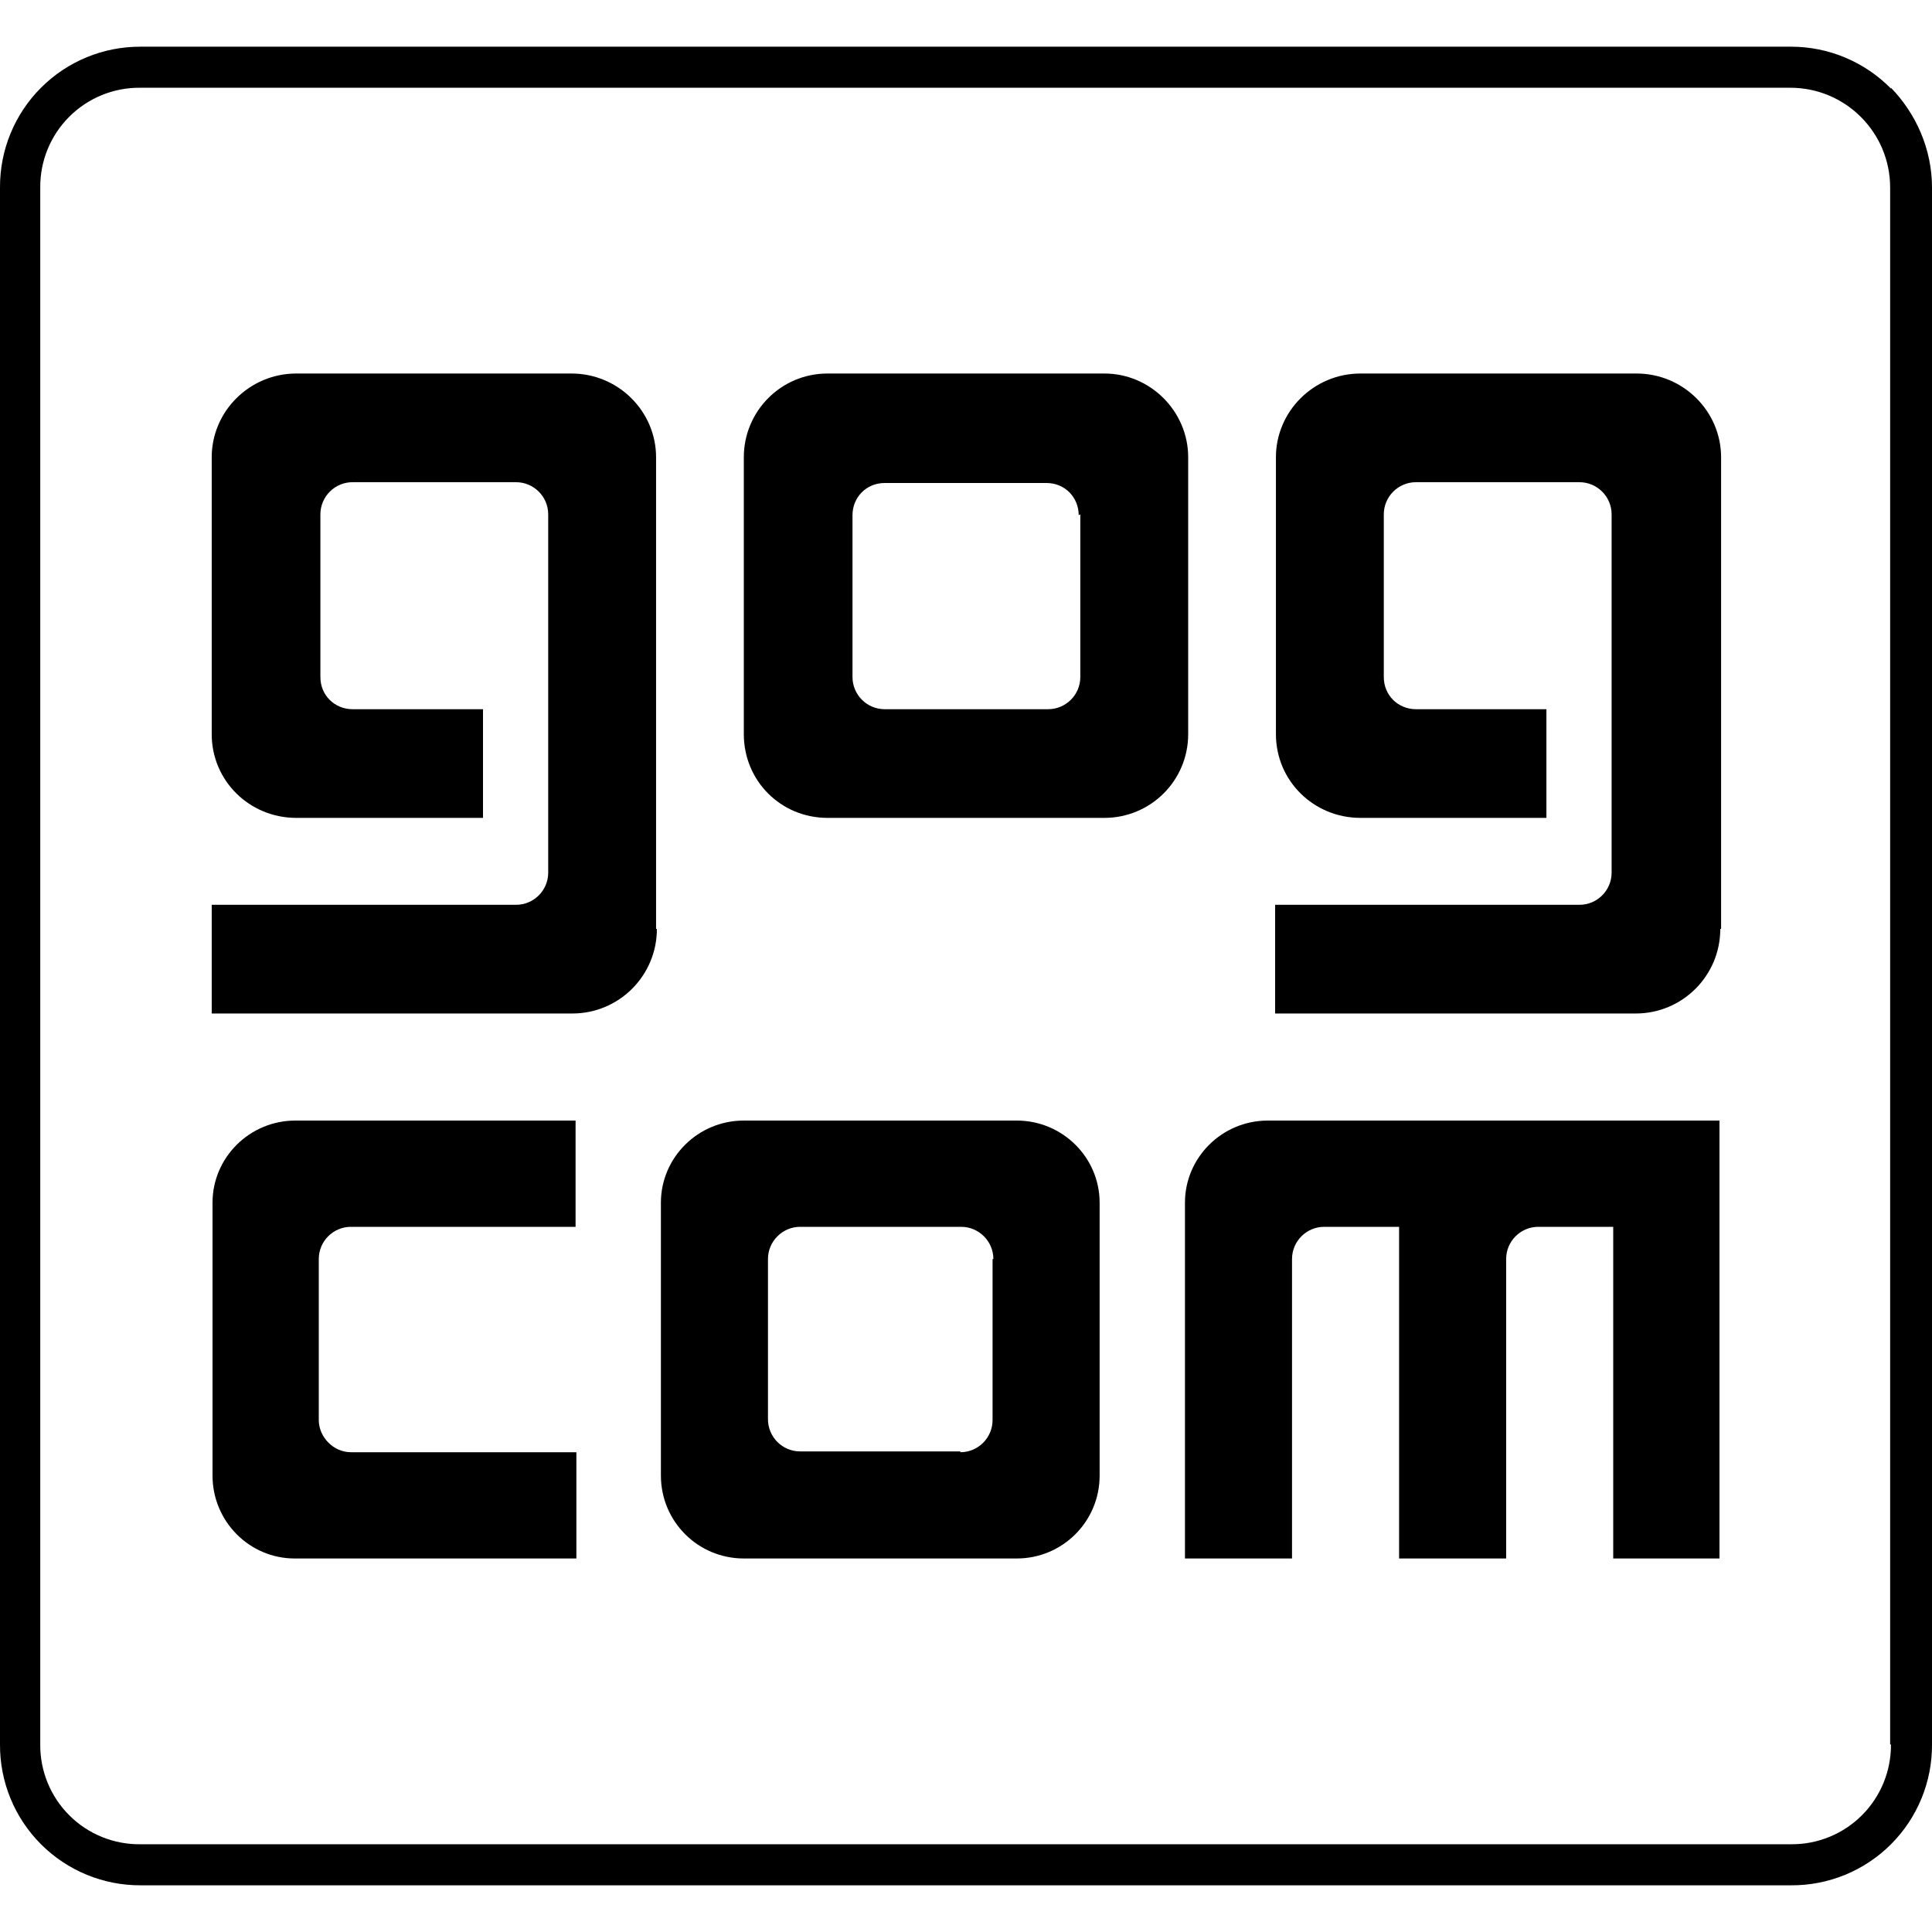
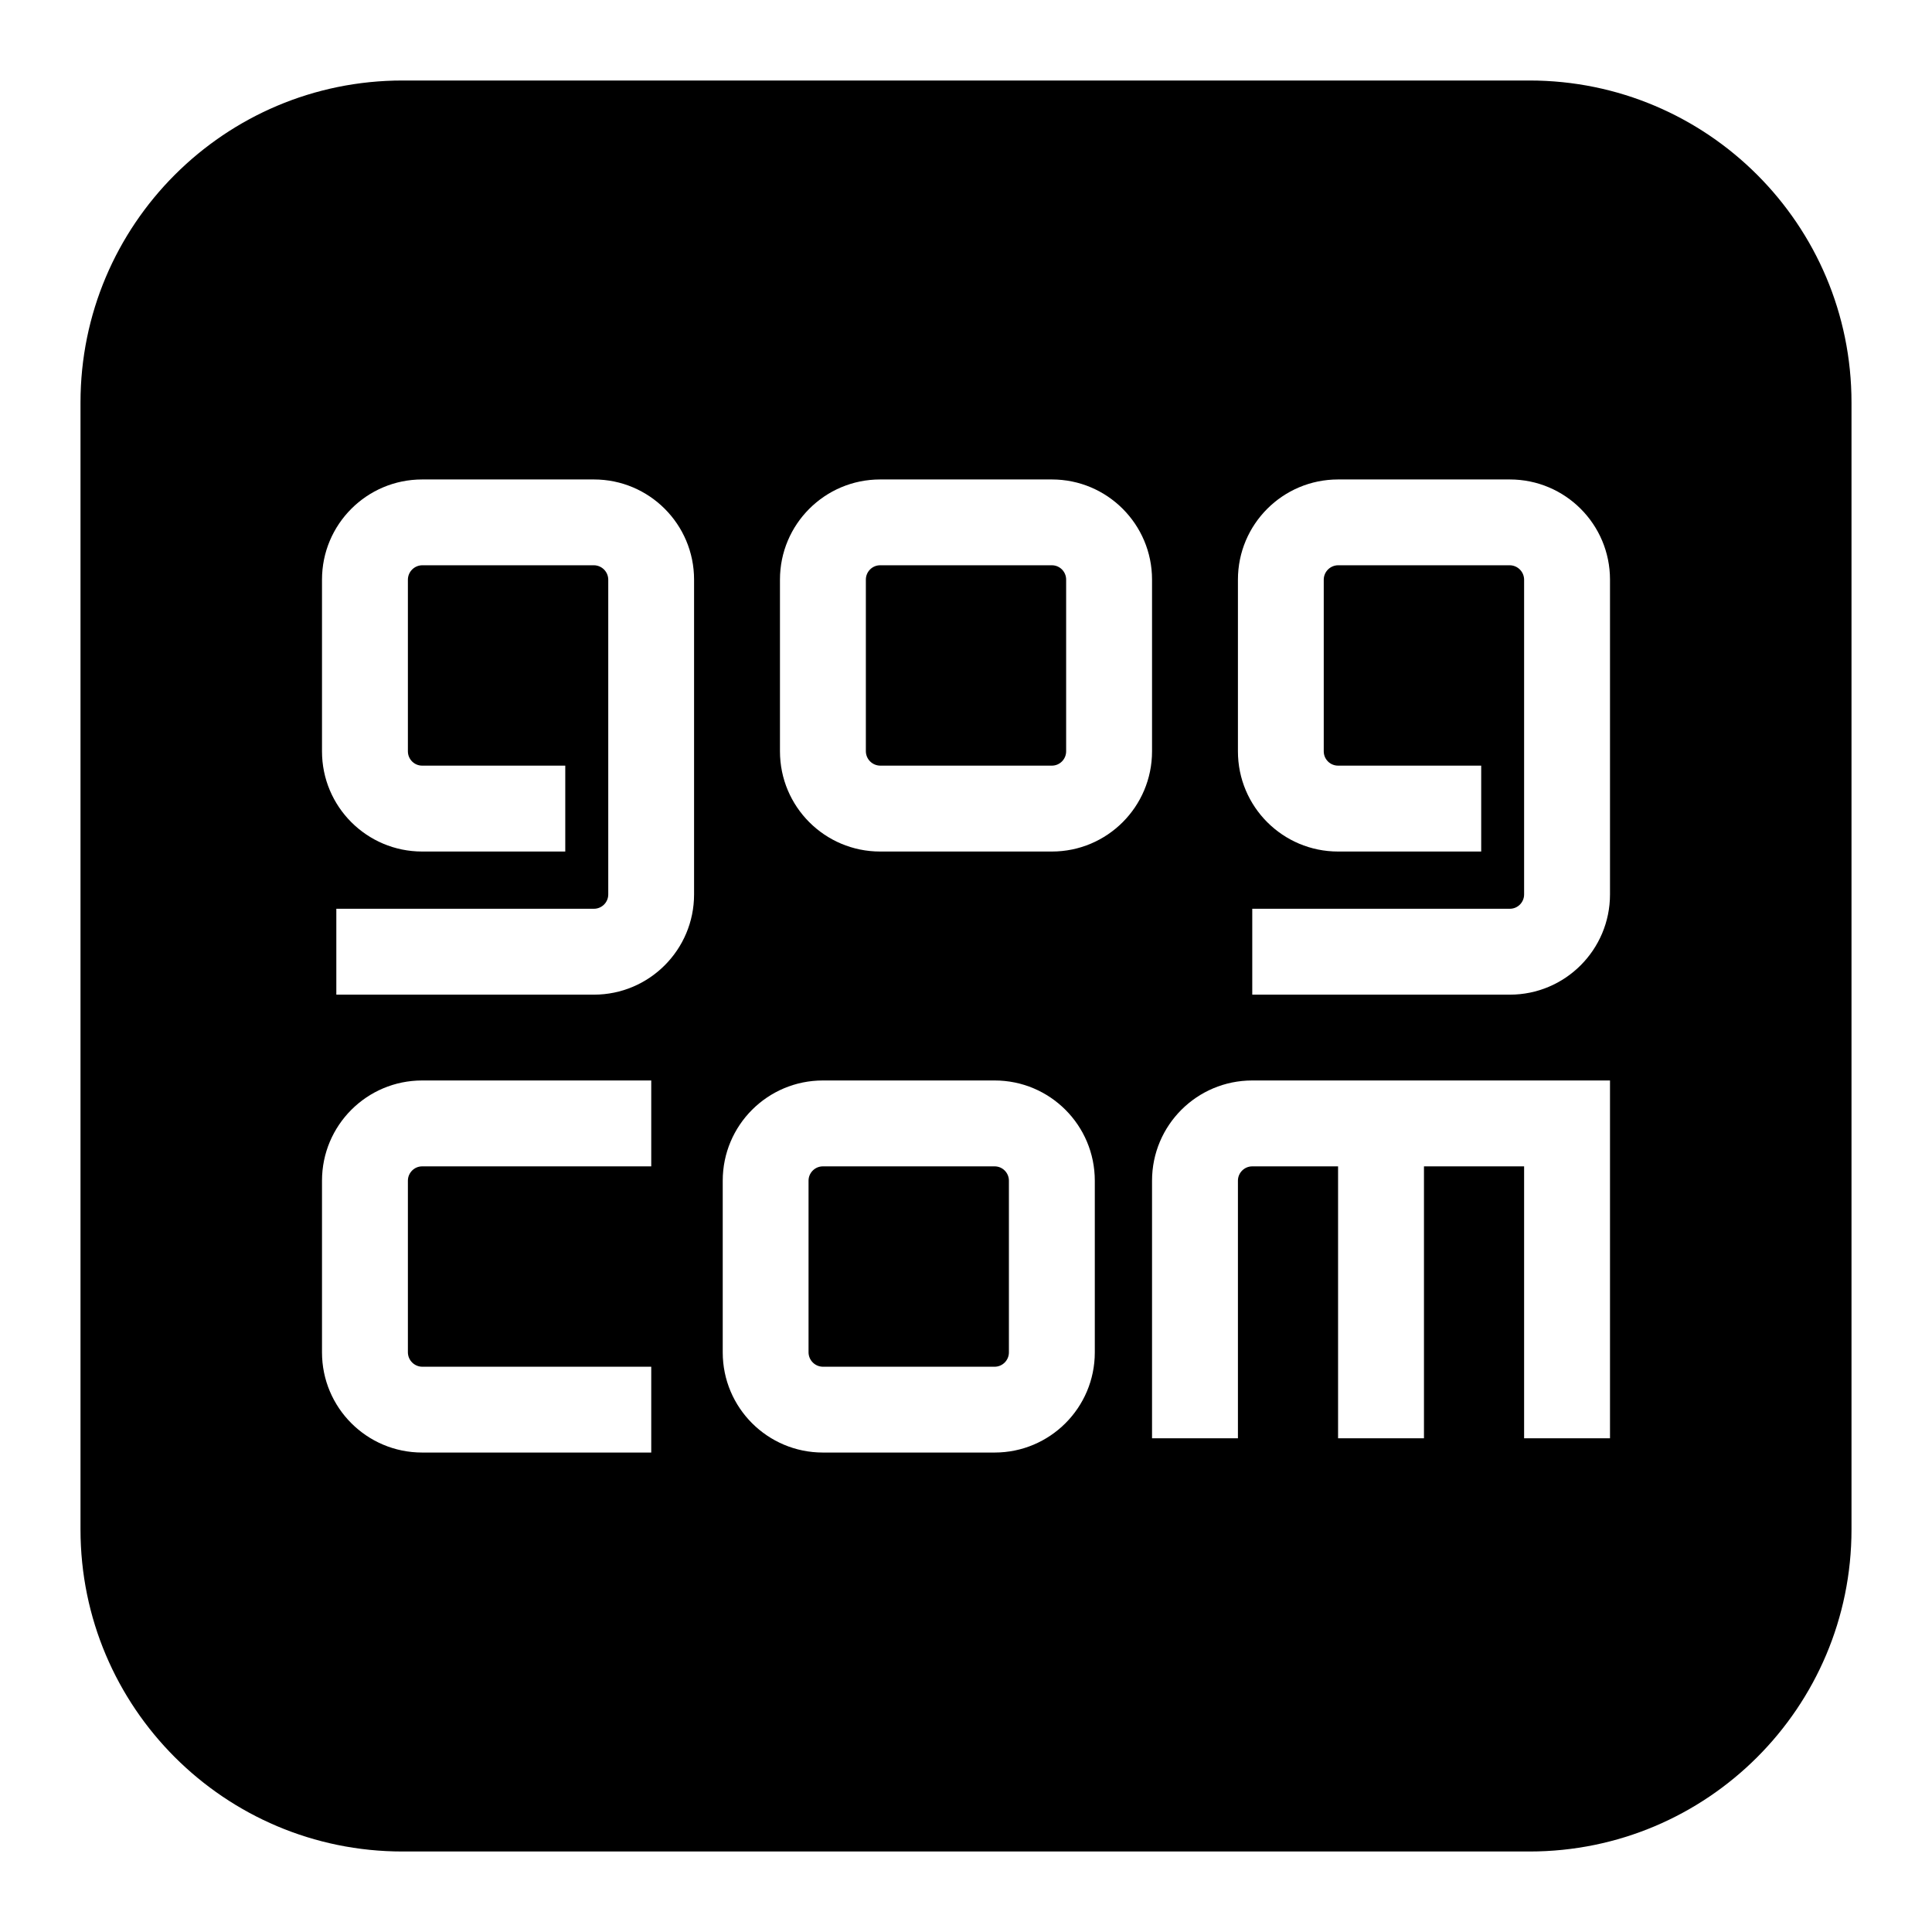
- <svg xmlns="http://www.w3.org/2000/svg" role="img" viewBox="0 0 24 24">
-   <path d="M7.15 15.24H4.36a.4.4 0 0 0-.4.4v2c0 .21.18.4.4.4h2.8v1.32h-3.5c-.56 0-1.02-.46-1.02-1.03v-3.39c0-.56.46-1.02 1.03-1.02h3.48v1.32zM8.16 11.54c0 .58-.47 1.05-1.05 1.05H2.63v-1.35h3.78a.4.4 0 0 0 .4-.4V6.39a.4.4 0 0 0-.4-.4H4.39a.4.4 0 0 0-.41.4v2.02c0 .23.18.4.4.4H6v1.35H3.68c-.58 0-1.05-.46-1.05-1.04V5.68c0-.57.47-1.04 1.05-1.04H7.1c.58 0 1.05.47 1.05 1.04v5.86zM21.36 19.36h-1.32v-4.12h-.93a.4.4 0 0 0-.4.4v3.72h-1.33v-4.12h-.93a.4.4 0 0 0-.4.4v3.72h-1.33v-4.42c0-.56.46-1.02 1.03-1.02h5.61v5.44zM21.37 11.54c0 .58-.47 1.05-1.05 1.05h-4.48v-1.35h3.78a.4.4 0 0 0 .4-.4V6.39a.4.4 0 0 0-.4-.4h-2.03a.4.4 0 0 0-.4.4v2.02c0 .23.18.4.4.4h1.62v1.35H16.9c-.58 0-1.05-.46-1.05-1.04V5.68c0-.57.47-1.04 1.05-1.04h3.43c.58 0 1.05.47 1.05 1.04v5.86zM13.72 4.64h-3.44c-.58 0-1.04.47-1.04 1.04v3.44c0 .58.46 1.04 1.04 1.04h3.44c.57 0 1.04-.46 1.04-1.04V5.68c0-.57-.47-1.04-1.04-1.04m-.3 1.75v2.02a.4.4 0 0 1-.4.4h-2.03a.4.4 0 0 1-.4-.4V6.4c0-.22.17-.4.4-.4H13c.23 0 .4.18.4.4zM12.63 13.92H9.24c-.57 0-1.03.46-1.03 1.02v3.39c0 .57.46 1.03 1.03 1.03h3.39c.57 0 1.03-.46 1.03-1.03v-3.39c0-.56-.46-1.02-1.03-1.02m-.3 1.72v2a.4.4 0 0 1-.4.4v-.01H9.94a.4.4 0 0 1-.4-.4v-1.99c0-.22.18-.4.4-.4h2c.22 0 .4.18.4.4zM23.49 1.1a1.74 1.74 0 0 0-1.24-.52H1.75A1.74 1.74 0 0 0 0 2.33v19.34a1.74 1.74 0 0 0 1.75 1.75h20.5A1.74 1.74 0 0 0 24 21.67V2.33c0-.48-.2-.92-.51-1.24m0 20.58a1.23 1.23 0 0 1-1.24 1.24H1.75A1.23 1.23 0 0 1 .5 21.67V2.33a1.23 1.23 0 0 1 1.24-1.24h20.5a1.24 1.24 0 0 1 1.24 1.24v19.34z" />
+ <svg xmlns="http://www.w3.org/2000/svg" width="32" height="32" viewBox="0 0 24 24">
+   <path fill="currentColor" fill-rule="evenodd" d="M5 1a4 4 0 0 0-4 4v14a4 4 0 0 0 4 4h14a4 4 0 0 0 4-4V5a4 4 0 0 0-4-4zm5.933 4.956c-.687 0-1.244.557-1.244 1.244v2.133c0 .688.557 1.245 1.244 1.245h2.134c.687 0 1.244-.557 1.244-1.245V7.2c0-.687-.557-1.244-1.244-1.244zM10.756 7.2c0-.098.08-.178.177-.178h2.134c.098 0 .177.08.177.178v2.133c0 .099-.08.178-.177.178h-2.134a.18.18 0 0 1-.177-.178zm-.534 6.222c-.687 0-1.244.557-1.244 1.245V16.8c0 .687.557 1.244 1.244 1.244h2.134c.687 0 1.244-.557 1.244-1.244v-2.133c0-.688-.557-1.245-1.244-1.245zm-.178 1.245c0-.098.08-.178.178-.178h2.134c.098 0 .177.08.177.178V16.8c0 .098-.08.178-.177.178h-2.134a.18.18 0 0 1-.178-.178zm-4.8-1.245c-.687 0-1.244.557-1.244 1.245V16.8c0 .687.557 1.244 1.244 1.244H8.09v-1.066H5.244a.18.18 0 0 1-.177-.178v-2.133c0-.098.08-.178.177-.178H8.09v-1.067zm10.134 1.245c0-.098.08-.178.178-.178h1.066v3.378h1.067v-3.378h1.244v3.378H20v-4.445h-4.444c-.688 0-1.245.557-1.245 1.245v3.2h1.067zM4 7.2c0-.687.557-1.244 1.244-1.244h2.134c.687 0 1.244.557 1.244 1.244v3.911c0 .687-.557 1.245-1.244 1.245h-3.2v-1.067h3.2c.098 0 .178-.08.178-.178V7.2a.18.18 0 0 0-.178-.178H5.244a.18.18 0 0 0-.177.178v2.133c0 .099.08.178.177.178h1.778v1.067H5.244A1.244 1.244 0 0 1 4 9.333zm11.378 0c0-.687.557-1.244 1.244-1.244h2.134c.687 0 1.244.557 1.244 1.244v3.911c0 .687-.557 1.245-1.244 1.245h-3.2v-1.067h3.2c.098 0 .177-.08.177-.178V7.2a.18.18 0 0 0-.177-.178h-2.134a.18.18 0 0 0-.178.178v2.133c0 .099.08.178.178.178H18.4v1.067h-1.778a1.244 1.244 0 0 1-1.244-1.245z" clip-rule="evenodd" />
</svg>
